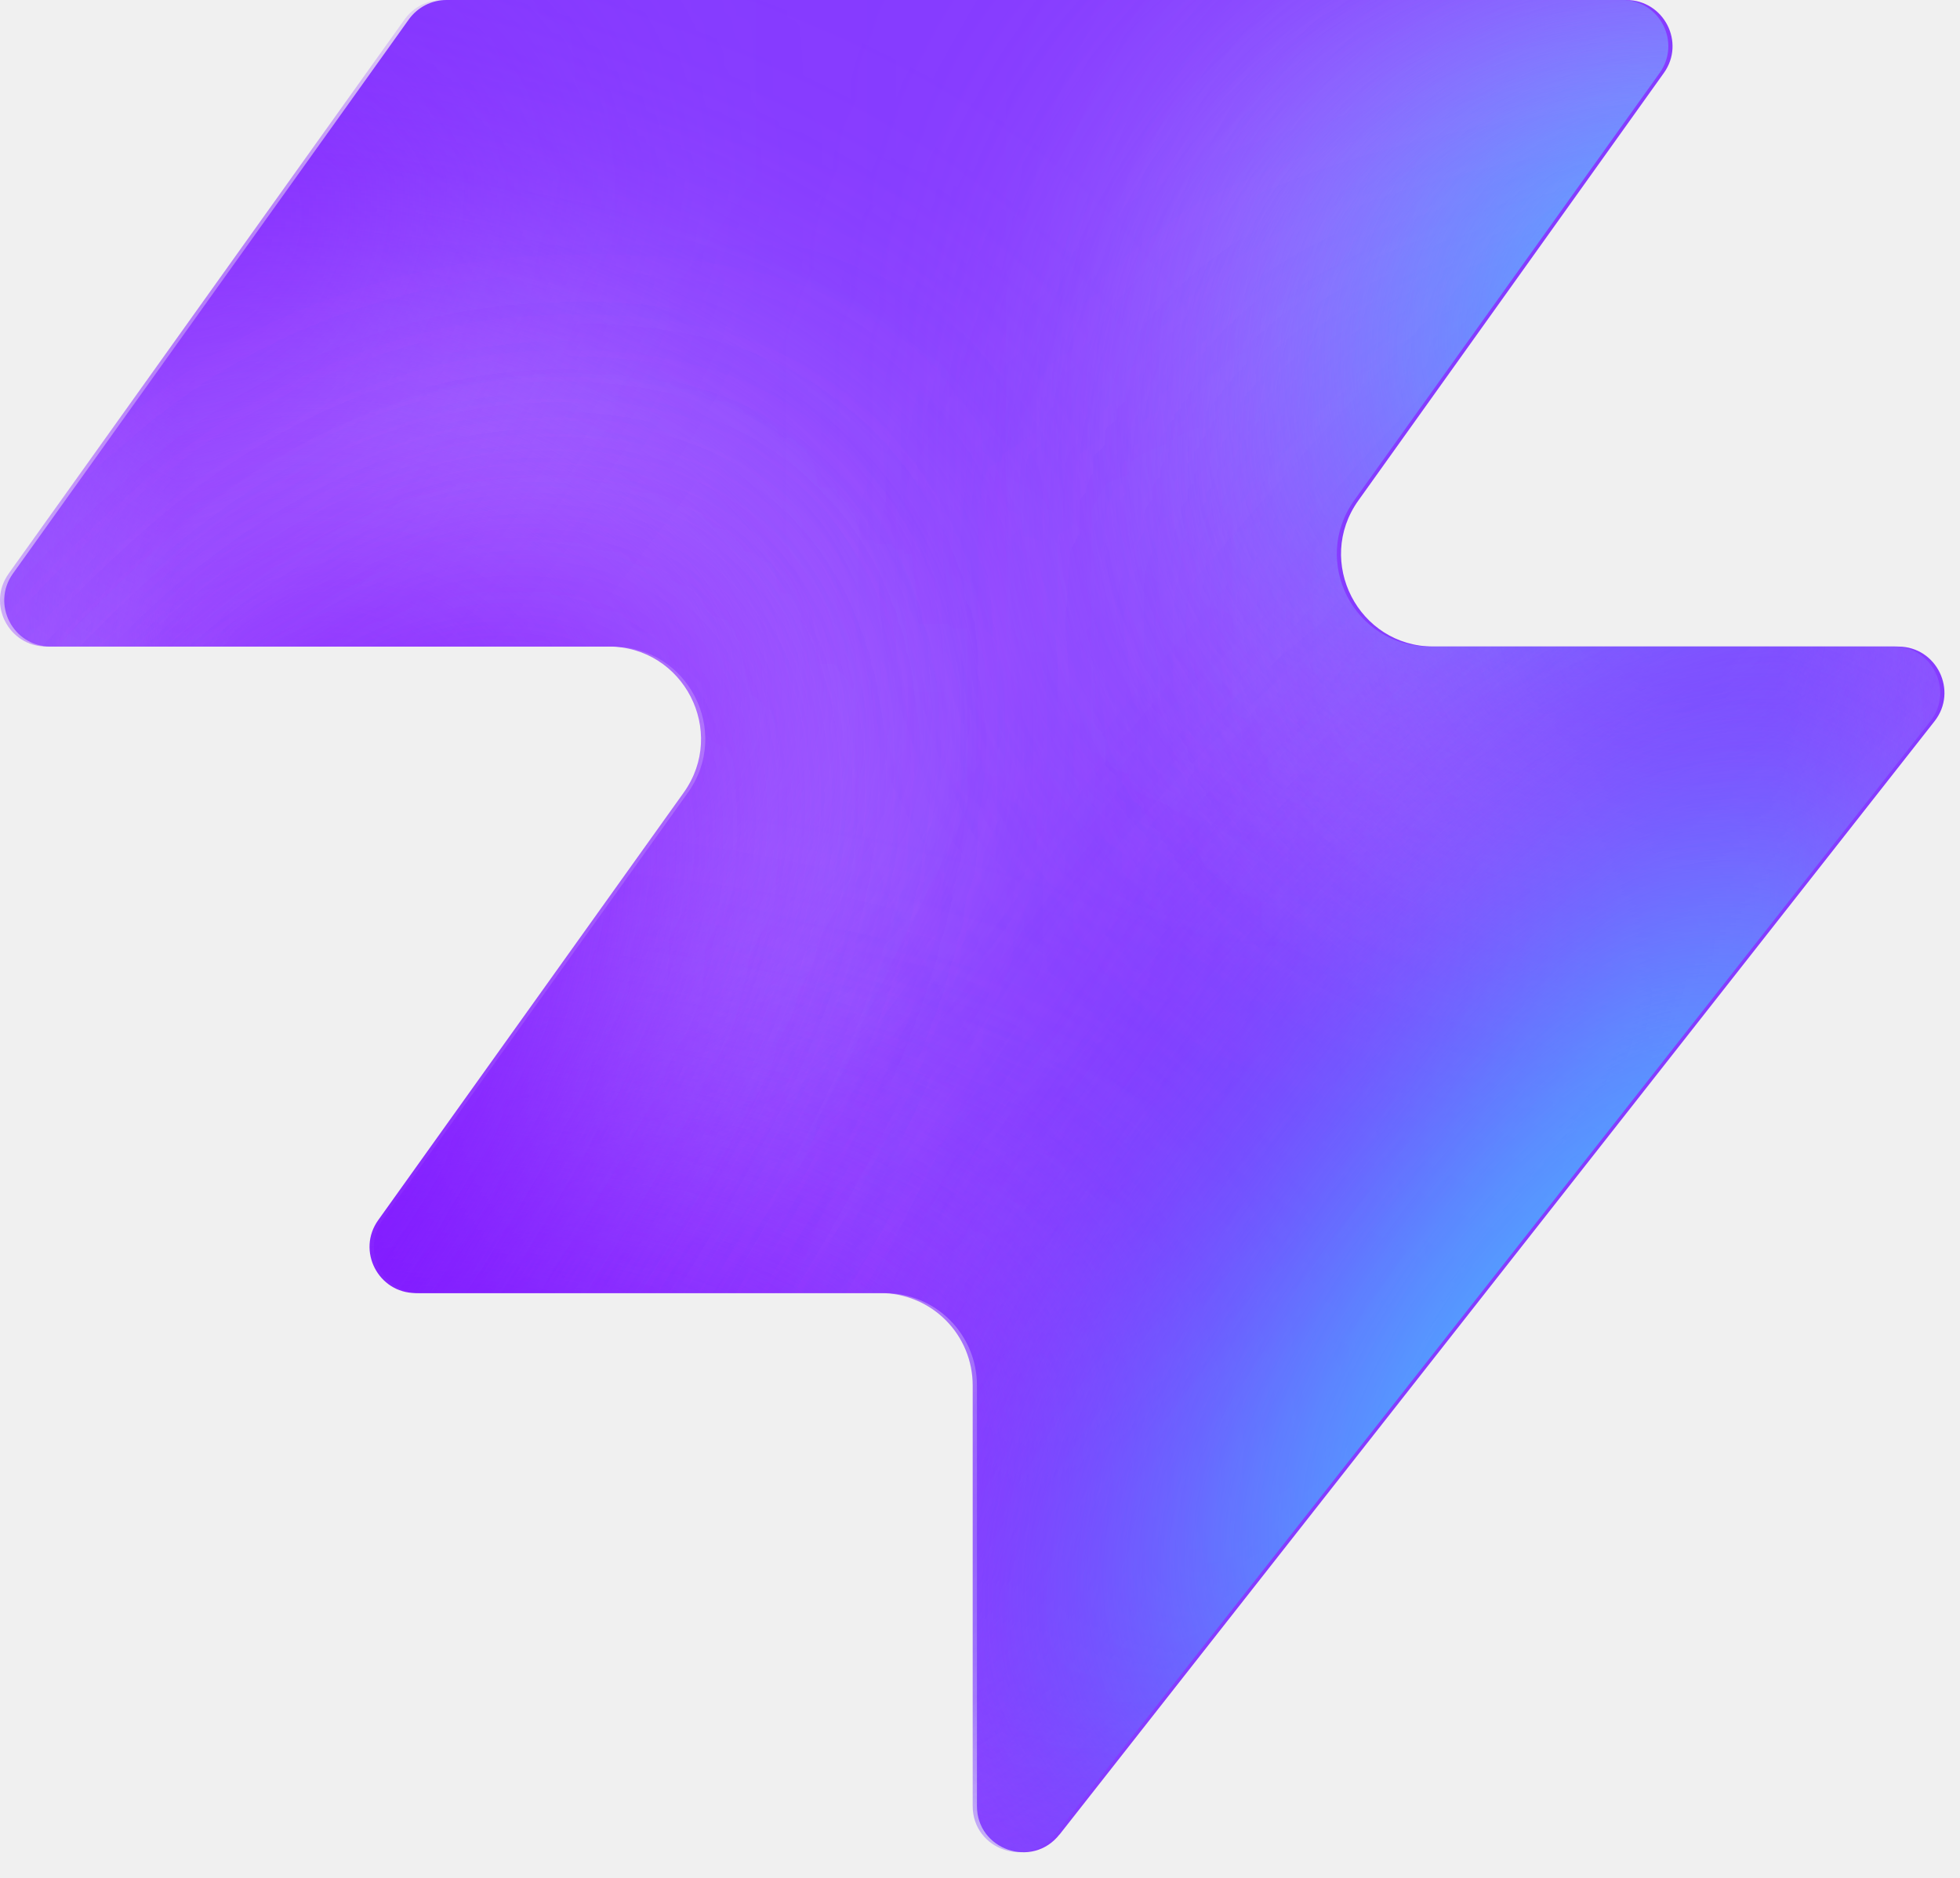
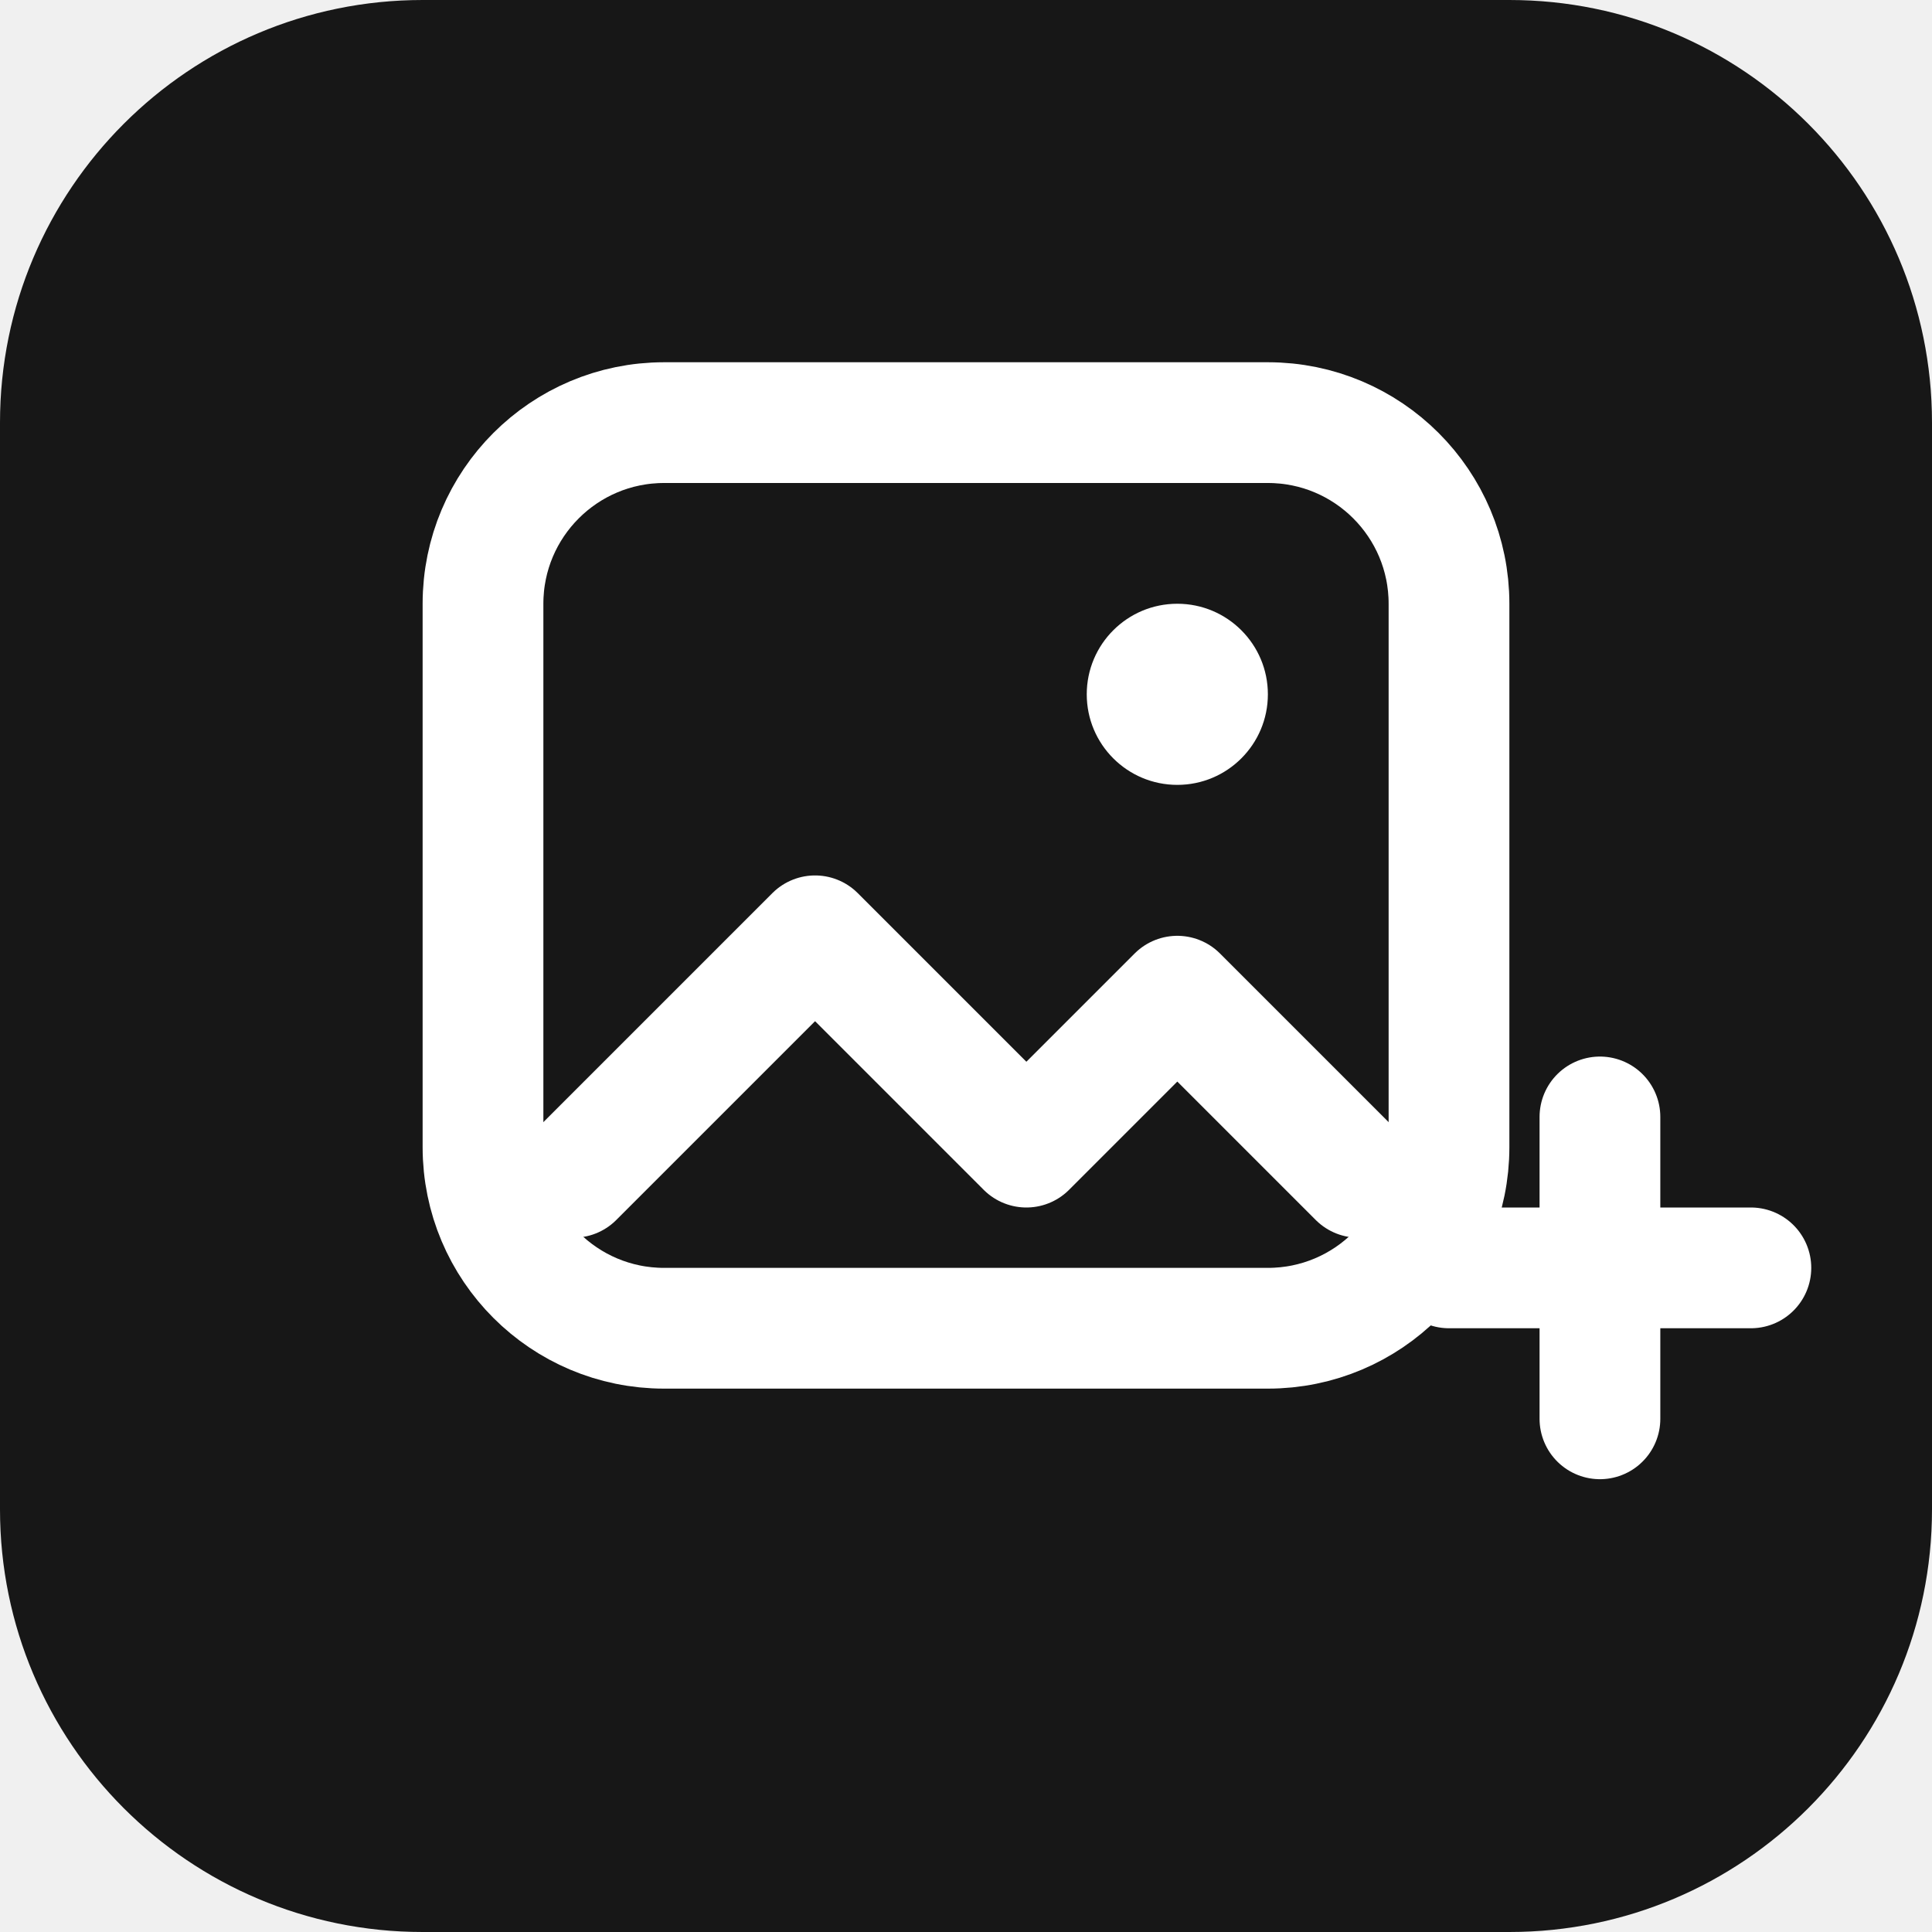
- <svg xmlns="http://www.w3.org/2000/svg" width="48" height="46" fill="none" viewBox="0 0 48 46">
-   <path fill="#863bff" d="M25.946 44.938c-.664.845-2.021.375-2.021-.698V33.937a2.26 2.26 0 0 0-2.262-2.262H10.287c-.92 0-1.456-1.04-.92-1.788l7.48-10.471c1.07-1.497 0-3.578-1.842-3.578H1.237c-.92 0-1.456-1.04-.92-1.788L10.013.474c.214-.297.556-.474.92-.474h28.894c.92 0 1.456 1.04.92 1.788l-7.48 10.471c-1.07 1.498 0 3.579 1.842 3.579h11.377c.943 0 1.473 1.088.89 1.83L25.947 44.94z" style="fill:#863bff;fill:color(display-p3 .525 .23 1);fill-opacity:1" />
-   <mask id="a" width="48" height="46" x="0" y="0" maskUnits="userSpaceOnUse" style="mask-type:alpha">
-     <path fill="#000" d="M25.842 44.938c-.664.844-2.021.375-2.021-.698V33.937a2.26 2.26 0 0 0-2.262-2.262H10.183c-.92 0-1.456-1.04-.92-1.788l7.48-10.471c1.07-1.498 0-3.579-1.842-3.579H1.133c-.92 0-1.456-1.04-.92-1.787L9.91.473c.214-.297.556-.474.92-.474h28.894c.92 0 1.456 1.04.92 1.788l-7.48 10.471c-1.07 1.498 0 3.578 1.842 3.578h11.377c.943 0 1.473 1.088.89 1.832L25.843 44.94z" style="fill:#000;fill-opacity:1" />
-   </mask>
-   <g mask="url(#a)">
-     <g filter="url(#b)">
-       <ellipse cx="5.508" cy="14.704" fill="#ede6ff" rx="5.508" ry="14.704" style="fill:#ede6ff;fill:color(display-p3 .927 .903 1);fill-opacity:1" transform="matrix(.00324 1 1 -.00324 -4.47 31.516)" />
-     </g>
-     <g filter="url(#c)">
-       <ellipse cx="10.399" cy="29.851" fill="#ede6ff" rx="10.399" ry="29.851" style="fill:#ede6ff;fill:color(display-p3 .927 .903 1);fill-opacity:1" transform="matrix(.00324 1 1 -.00324 -39.328 7.883)" />
-     </g>
-     <g filter="url(#d)">
-       <ellipse cx="5.508" cy="30.487" fill="#7e14ff" rx="5.508" ry="30.487" style="fill:#7e14ff;fill:color(display-p3 .492 .077 1);fill-opacity:1" transform="rotate(89.814 -25.913 -14.639)scale(1 -1)" />
-     </g>
-     <g filter="url(#e)">
-       <ellipse cx="5.508" cy="30.599" fill="#7e14ff" rx="5.508" ry="30.599" style="fill:#7e14ff;fill:color(display-p3 .492 .077 1);fill-opacity:1" transform="rotate(89.814 -32.644 -3.334)scale(1 -1)" />
-     </g>
-     <g filter="url(#f)">
-       <ellipse cx="5.508" cy="30.599" fill="#7e14ff" rx="5.508" ry="30.599" style="fill:#7e14ff;fill:color(display-p3 .492 .077 1);fill-opacity:1" transform="matrix(.00324 1 1 -.00324 -34.34 30.47)" />
-     </g>
-     <g filter="url(#g)">
-       <ellipse cx="14.072" cy="22.078" fill="#ede6ff" rx="14.072" ry="22.078" style="fill:#ede6ff;fill:color(display-p3 .927 .903 1);fill-opacity:1" transform="rotate(93.35 24.506 48.493)scale(-1 1)" />
-     </g>
-     <g filter="url(#h)">
-       <ellipse cx="3.47" cy="21.501" fill="#7e14ff" rx="3.47" ry="21.501" style="fill:#7e14ff;fill:color(display-p3 .492 .077 1);fill-opacity:1" transform="rotate(89.009 28.708 47.59)scale(-1 1)" />
-     </g>
-     <g filter="url(#i)">
-       <ellipse cx="3.47" cy="21.501" fill="#7e14ff" rx="3.47" ry="21.501" style="fill:#7e14ff;fill:color(display-p3 .492 .077 1);fill-opacity:1" transform="rotate(89.009 28.708 47.59)scale(-1 1)" />
-     </g>
-     <g filter="url(#j)">
-       <ellipse cx=".387" cy="8.972" fill="#7e14ff" rx="4.407" ry="29.108" style="fill:#7e14ff;fill:color(display-p3 .492 .077 1);fill-opacity:1" transform="rotate(39.51 .387 8.972)" />
-     </g>
-     <g filter="url(#k)">
-       <ellipse cx="47.523" cy="-6.092" fill="#7e14ff" rx="4.407" ry="29.108" style="fill:#7e14ff;fill:color(display-p3 .492 .077 1);fill-opacity:1" transform="rotate(37.892 47.523 -6.092)" />
-     </g>
-     <g filter="url(#l)">
-       <ellipse cx="41.412" cy="6.333" fill="#47bfff" rx="5.971" ry="9.665" style="fill:#47bfff;fill:color(display-p3 .28 .748 1);fill-opacity:1" transform="rotate(37.892 41.412 6.333)" />
-     </g>
-     <g filter="url(#m)">
-       <ellipse cx="-1.879" cy="38.332" fill="#7e14ff" rx="4.407" ry="29.108" style="fill:#7e14ff;fill:color(display-p3 .492 .077 1);fill-opacity:1" transform="rotate(37.892 -1.88 38.332)" />
-     </g>
-     <g filter="url(#n)">
-       <ellipse cx="-1.879" cy="38.332" fill="#7e14ff" rx="4.407" ry="29.108" style="fill:#7e14ff;fill:color(display-p3 .492 .077 1);fill-opacity:1" transform="rotate(37.892 -1.88 38.332)" />
-     </g>
-     <g filter="url(#o)">
-       <ellipse cx="35.651" cy="29.907" fill="#7e14ff" rx="4.407" ry="29.108" style="fill:#7e14ff;fill:color(display-p3 .492 .077 1);fill-opacity:1" transform="rotate(37.892 35.651 29.907)" />
-     </g>
-     <g filter="url(#p)">
-       <ellipse cx="38.418" cy="32.4" fill="#47bfff" rx="5.971" ry="15.297" style="fill:#47bfff;fill:color(display-p3 .28 .748 1);fill-opacity:1" transform="rotate(37.892 38.418 32.4)" />
-     </g>
-   </g>
-   <defs>
-     <filter id="b" width="60.045" height="41.654" x="-19.77" y="16.149" color-interpolation-filters="sRGB" filterUnits="userSpaceOnUse">
-       <feFlood flood-opacity="0" result="BackgroundImageFix" />
-       <feBlend in="SourceGraphic" in2="BackgroundImageFix" result="shape" />
-       <feGaussianBlur result="effect1_foregroundBlur_2002_17158" stdDeviation="7.659" />
-     </filter>
-     <filter id="c" width="90.34" height="51.437" x="-54.613" y="-7.533" color-interpolation-filters="sRGB" filterUnits="userSpaceOnUse">
-       <feFlood flood-opacity="0" result="BackgroundImageFix" />
-       <feBlend in="SourceGraphic" in2="BackgroundImageFix" result="shape" />
-       <feGaussianBlur result="effect1_foregroundBlur_2002_17158" stdDeviation="7.659" />
-     </filter>
-     <filter id="d" width="79.355" height="29.4" x="-49.64" y="2.03" color-interpolation-filters="sRGB" filterUnits="userSpaceOnUse">
-       <feFlood flood-opacity="0" result="BackgroundImageFix" />
-       <feBlend in="SourceGraphic" in2="BackgroundImageFix" result="shape" />
-       <feGaussianBlur result="effect1_foregroundBlur_2002_17158" stdDeviation="4.596" />
-     </filter>
-     <filter id="e" width="79.579" height="29.4" x="-45.045" y="20.029" color-interpolation-filters="sRGB" filterUnits="userSpaceOnUse">
-       <feFlood flood-opacity="0" result="BackgroundImageFix" />
-       <feBlend in="SourceGraphic" in2="BackgroundImageFix" result="shape" />
-       <feGaussianBlur result="effect1_foregroundBlur_2002_17158" stdDeviation="4.596" />
-     </filter>
-     <filter id="f" width="79.579" height="29.4" x="-43.513" y="21.178" color-interpolation-filters="sRGB" filterUnits="userSpaceOnUse">
-       <feFlood flood-opacity="0" result="BackgroundImageFix" />
-       <feBlend in="SourceGraphic" in2="BackgroundImageFix" result="shape" />
-       <feGaussianBlur result="effect1_foregroundBlur_2002_17158" stdDeviation="4.596" />
-     </filter>
-     <filter id="g" width="74.749" height="58.852" x="15.756" y="-17.901" color-interpolation-filters="sRGB" filterUnits="userSpaceOnUse">
-       <feFlood flood-opacity="0" result="BackgroundImageFix" />
-       <feBlend in="SourceGraphic" in2="BackgroundImageFix" result="shape" />
-       <feGaussianBlur result="effect1_foregroundBlur_2002_17158" stdDeviation="7.659" />
-     </filter>
-     <filter id="h" width="61.377" height="25.362" x="23.548" y="2.284" color-interpolation-filters="sRGB" filterUnits="userSpaceOnUse">
-       <feFlood flood-opacity="0" result="BackgroundImageFix" />
-       <feBlend in="SourceGraphic" in2="BackgroundImageFix" result="shape" />
-       <feGaussianBlur result="effect1_foregroundBlur_2002_17158" stdDeviation="4.596" />
-     </filter>
-     <filter id="i" width="61.377" height="25.362" x="23.548" y="2.284" color-interpolation-filters="sRGB" filterUnits="userSpaceOnUse">
-       <feFlood flood-opacity="0" result="BackgroundImageFix" />
-       <feBlend in="SourceGraphic" in2="BackgroundImageFix" result="shape" />
-       <feGaussianBlur result="effect1_foregroundBlur_2002_17158" stdDeviation="4.596" />
-     </filter>
-     <filter id="j" width="56.045" height="63.649" x="-27.636" y="-22.853" color-interpolation-filters="sRGB" filterUnits="userSpaceOnUse">
-       <feFlood flood-opacity="0" result="BackgroundImageFix" />
-       <feBlend in="SourceGraphic" in2="BackgroundImageFix" result="shape" />
-       <feGaussianBlur result="effect1_foregroundBlur_2002_17158" stdDeviation="4.596" />
-     </filter>
-     <filter id="k" width="54.814" height="64.646" x="20.116" y="-38.415" color-interpolation-filters="sRGB" filterUnits="userSpaceOnUse">
-       <feFlood flood-opacity="0" result="BackgroundImageFix" />
-       <feBlend in="SourceGraphic" in2="BackgroundImageFix" result="shape" />
-       <feGaussianBlur result="effect1_foregroundBlur_2002_17158" stdDeviation="4.596" />
-     </filter>
-     <filter id="l" width="33.541" height="35.313" x="24.641" y="-11.323" color-interpolation-filters="sRGB" filterUnits="userSpaceOnUse">
-       <feFlood flood-opacity="0" result="BackgroundImageFix" />
-       <feBlend in="SourceGraphic" in2="BackgroundImageFix" result="shape" />
-       <feGaussianBlur result="effect1_foregroundBlur_2002_17158" stdDeviation="4.596" />
-     </filter>
-     <filter id="m" width="54.814" height="64.646" x="-29.286" y="6.009" color-interpolation-filters="sRGB" filterUnits="userSpaceOnUse">
-       <feFlood flood-opacity="0" result="BackgroundImageFix" />
-       <feBlend in="SourceGraphic" in2="BackgroundImageFix" result="shape" />
-       <feGaussianBlur result="effect1_foregroundBlur_2002_17158" stdDeviation="4.596" />
-     </filter>
-     <filter id="n" width="54.814" height="64.646" x="-29.286" y="6.009" color-interpolation-filters="sRGB" filterUnits="userSpaceOnUse">
-       <feFlood flood-opacity="0" result="BackgroundImageFix" />
-       <feBlend in="SourceGraphic" in2="BackgroundImageFix" result="shape" />
-       <feGaussianBlur result="effect1_foregroundBlur_2002_17158" stdDeviation="4.596" />
-     </filter>
-     <filter id="o" width="54.814" height="64.646" x="8.244" y="-2.416" color-interpolation-filters="sRGB" filterUnits="userSpaceOnUse">
-       <feFlood flood-opacity="0" result="BackgroundImageFix" />
-       <feBlend in="SourceGraphic" in2="BackgroundImageFix" result="shape" />
-       <feGaussianBlur result="effect1_foregroundBlur_2002_17158" stdDeviation="4.596" />
-     </filter>
-     <filter id="p" width="39.409" height="43.623" x="18.713" y="10.588" color-interpolation-filters="sRGB" filterUnits="userSpaceOnUse">
-       <feFlood flood-opacity="0" result="BackgroundImageFix" />
-       <feBlend in="SourceGraphic" in2="BackgroundImageFix" result="shape" />
-       <feGaussianBlur result="effect1_foregroundBlur_2002_17158" stdDeviation="4.596" />
-     </filter>
-   </defs>
+ <svg xmlns="http://www.w3.org/2000/svg" viewBox="0 0 64 64">
+   <rect width="64" height="64" rx="14" fill="#171717" />
+   <path d="M16 20a6 6 0 0 1 6-6h20a6 6 0 0 1 6 6v18a6 6 0 0 1-6 6H22a6 6 0 0 1-6-6V20Z" fill="none" stroke="#fff" stroke-width="4" stroke-linejoin="round" />
+   <path d="m19 39 8-8 7 7 5-5 6 6" fill="none" stroke="#fff" stroke-width="4" stroke-linecap="round" stroke-linejoin="round" />
+   <circle cx="39" cy="23" r="3" fill="#fff" />
+   <path d="M48 42h10M53 37v10" stroke="#fff" stroke-width="4" stroke-linecap="round" />
</svg>
